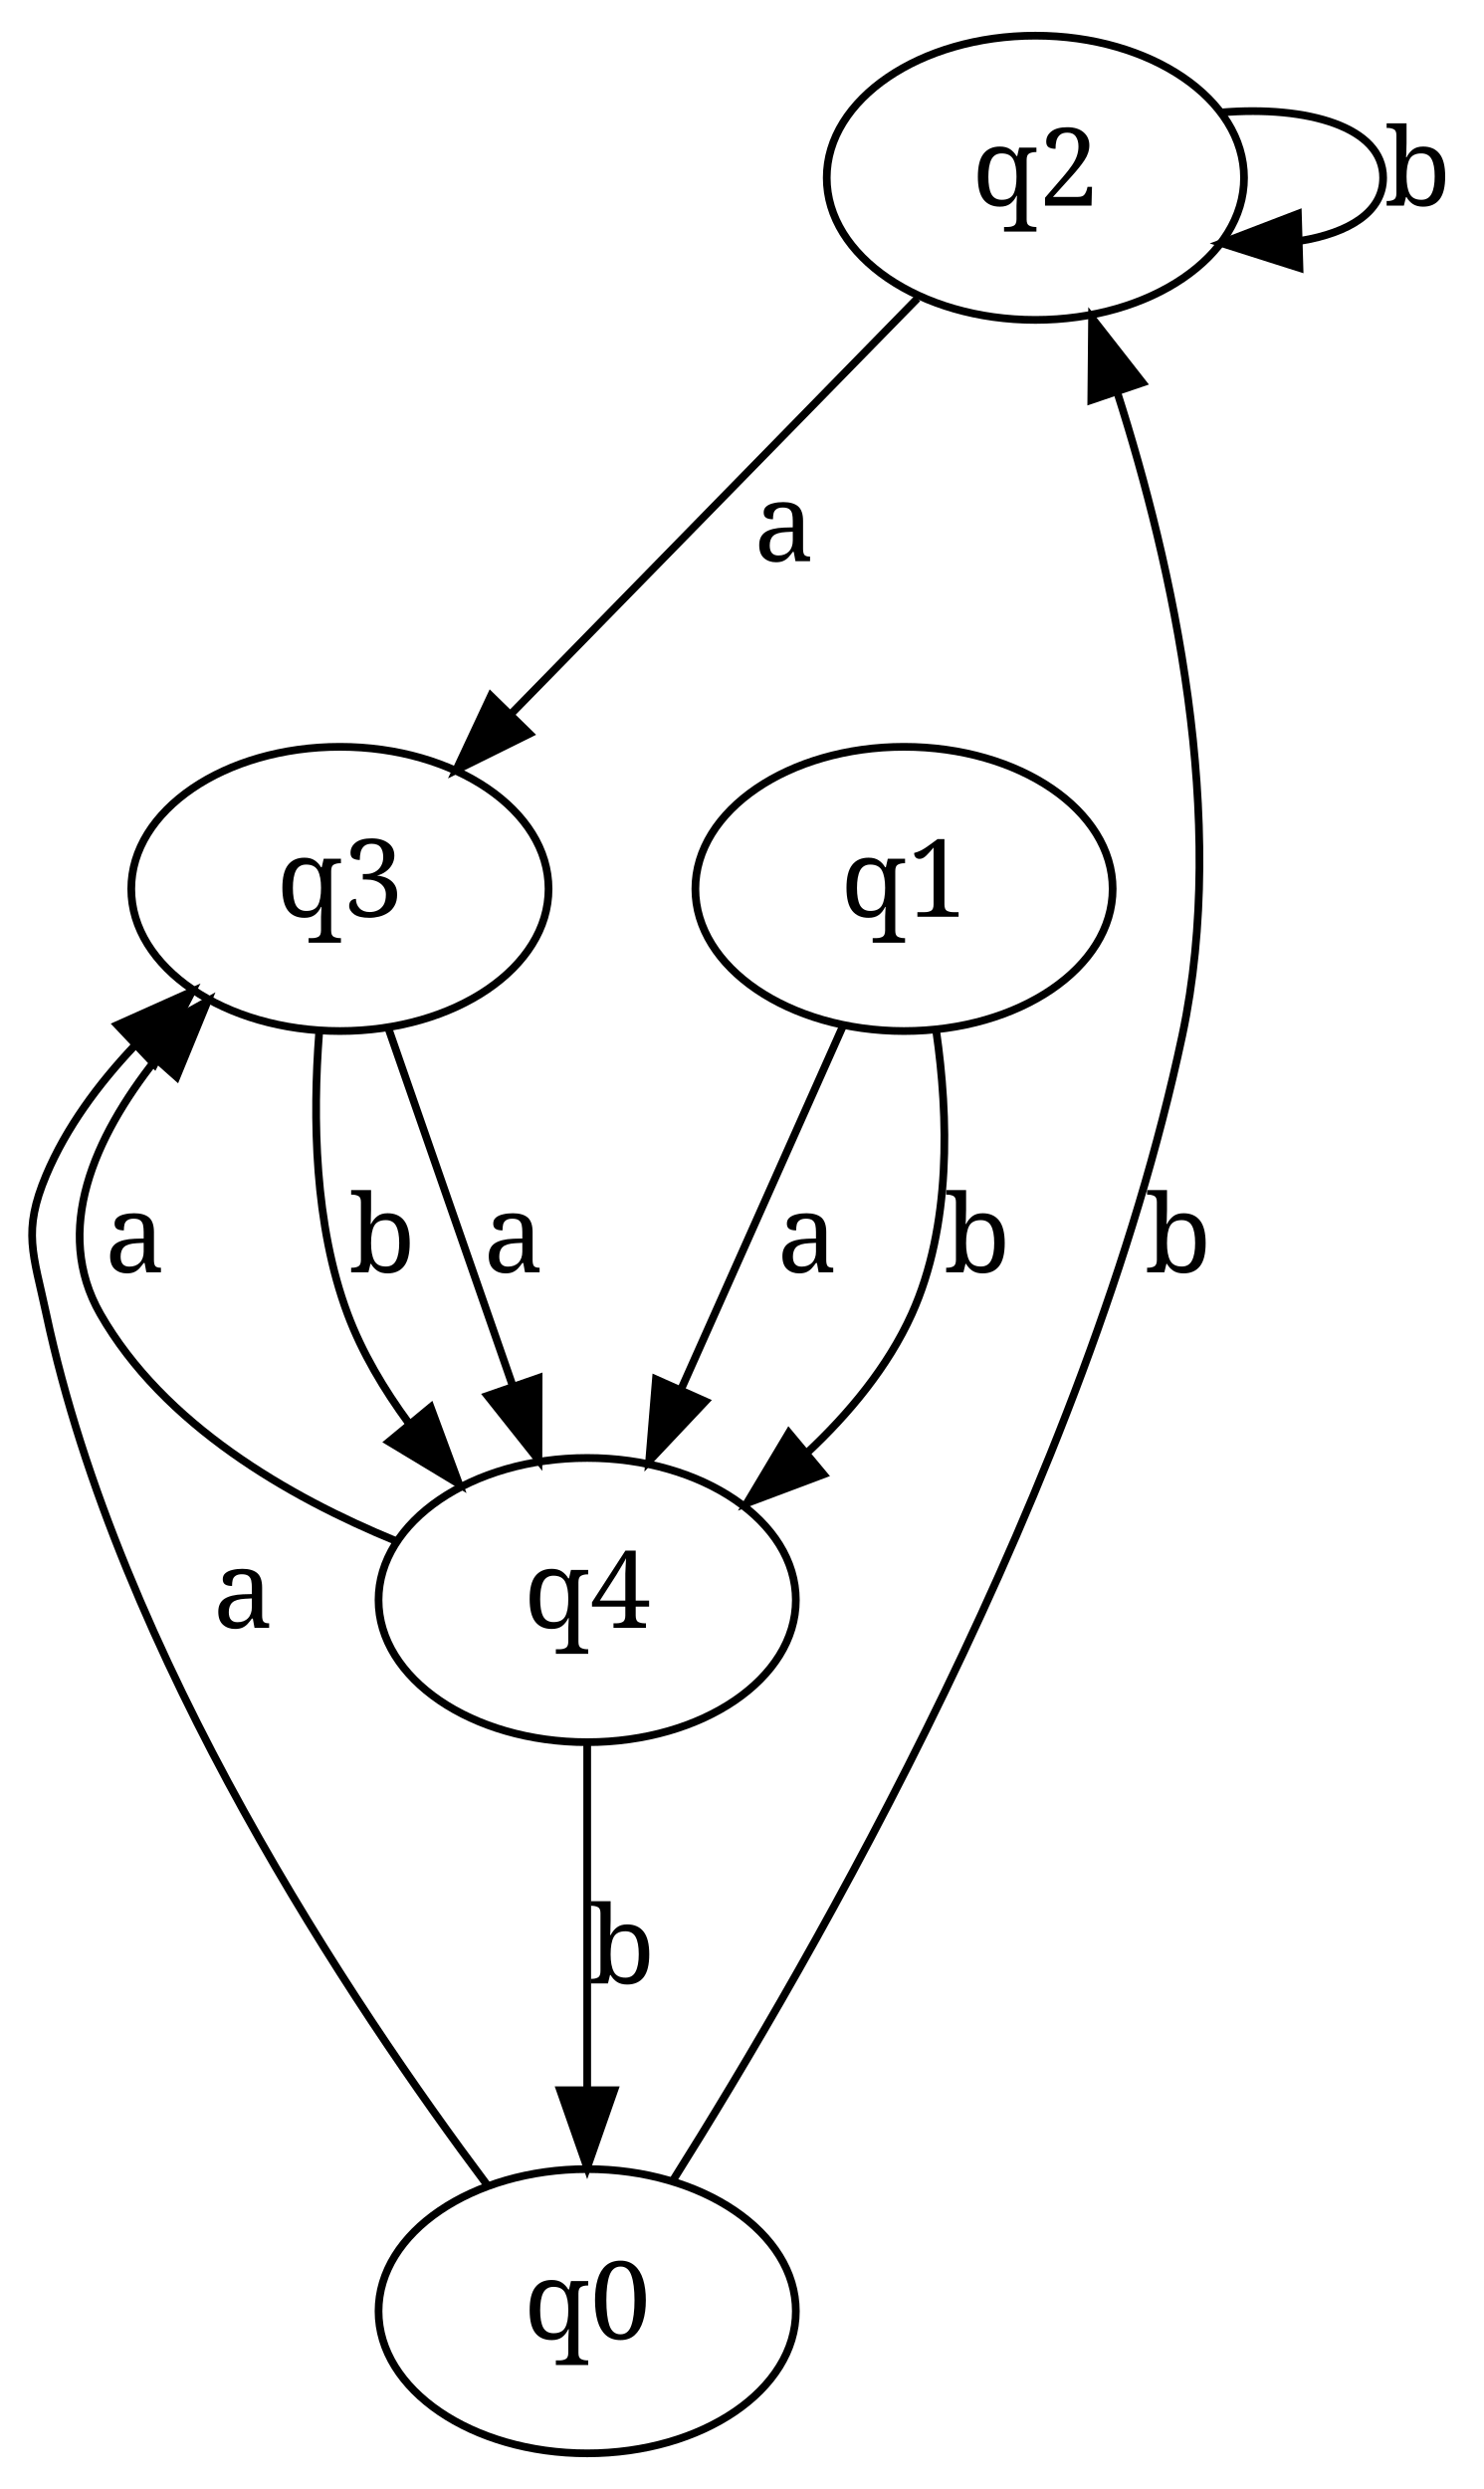
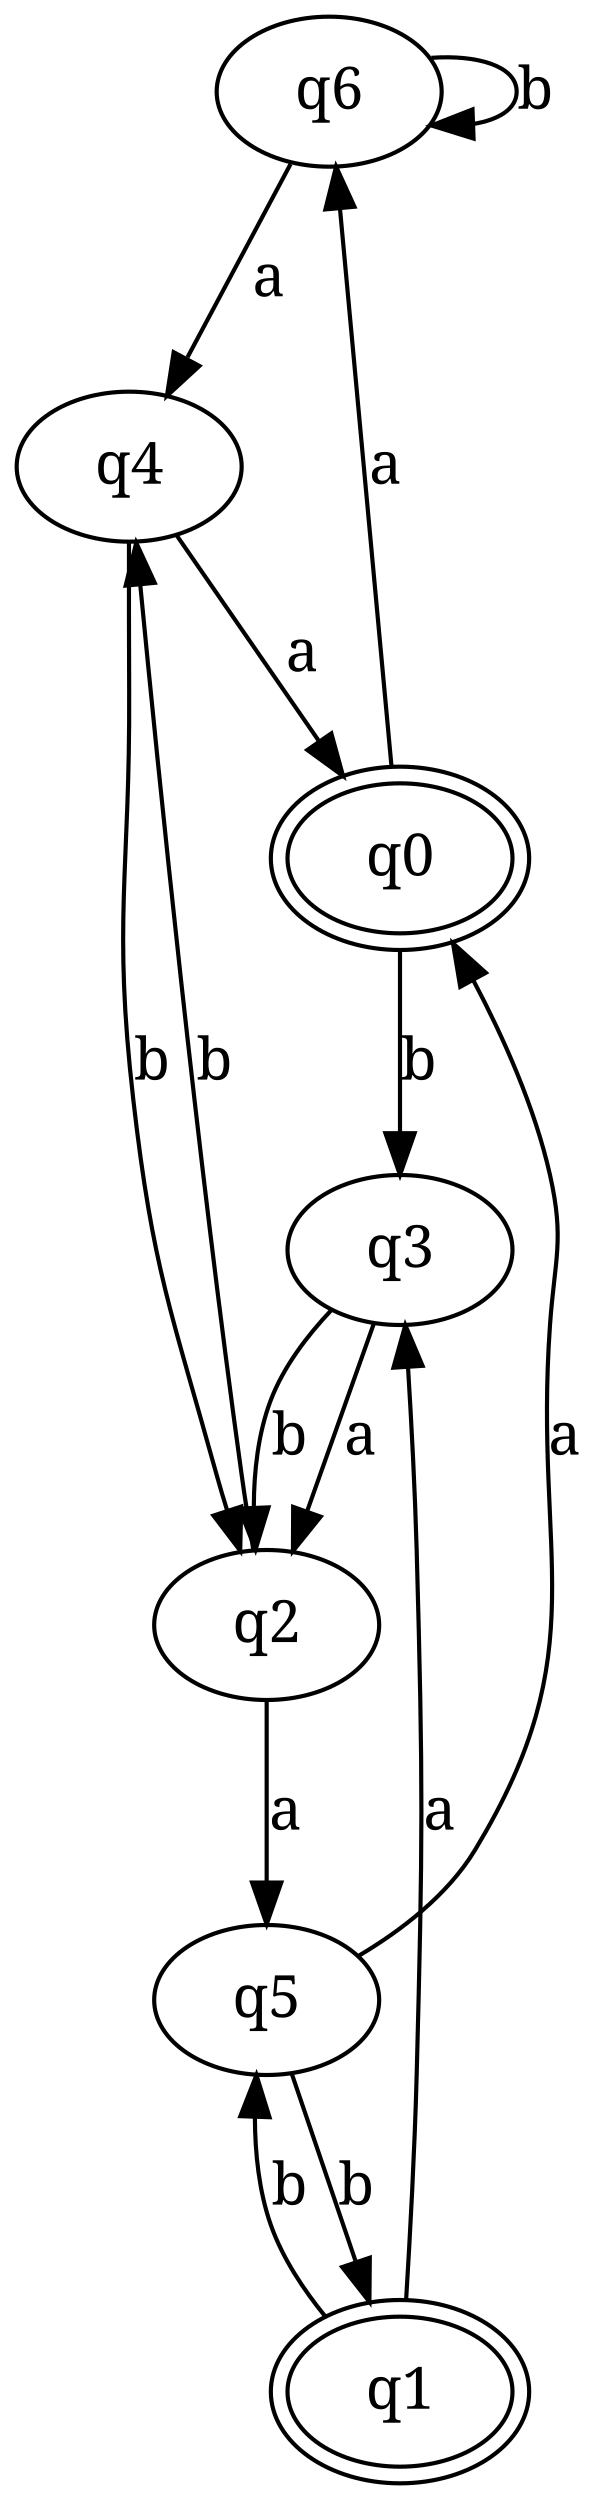
- <svg xmlns="http://www.w3.org/2000/svg" width="192pt" height="322pt" viewBox="0.00 0.00 191.97 322.00">
-   <g id="graph1" class="graph" transform="scale(1 1) rotate(0) translate(4 318)">
-     <polygon fill="white" stroke="white" points="-4,5 -4,-318 188.972,-318 188.972,5 -4,5" />
+ <svg xmlns="http://www.w3.org/2000/svg" width="144pt" height="600pt" viewBox="0.00 0.00 144.00 600.00">
+   <g id="graph1" class="graph" transform="scale(1 1) rotate(0) translate(4 596)">
+     <polygon fill="white" stroke="white" points="-4,5 -4,-596 141,-596 141,5 -4,5" />
    <g id="node1" class="node">
-       <ellipse fill="none" stroke="black" cx="129.972" cy="-295" rx="27" ry="18.385" />
-       <text text-anchor="middle" x="129.972" y="-291.4" font-family="Times Roman,serif" font-size="14.00">q2</text>
+       <ellipse fill="none" stroke="black" cx="75" cy="-574" rx="27" ry="18" />
+       <text text-anchor="middle" x="75" y="-569.9" font-family="Times Roman,serif" font-size="14.00">q6</text>
    </g>
    <g id="edge2" class="edge">
-       <path fill="none" stroke="black" d="M154.046,-303.454C165.214,-304.377 174.972,-301.559 174.972,-295 174.972,-290.593 170.567,-287.875 164.29,-286.846" />
-       <polygon fill="black" stroke="black" points="164.145,-283.34 154.046,-286.546 163.94,-290.337 164.145,-283.34" />
-       <text text-anchor="middle" x="179.472" y="-291.4" font-family="Times Roman,serif" font-size="14.00">b</text>
+       <path fill="none" stroke="black" d="M99.532,-582.121C110.508,-582.895 120,-580.188 120,-574 120,-569.843 115.715,-567.257 109.574,-566.242" />
+       <polygon fill="black" stroke="black" points="109.652,-562.742 99.532,-565.879 109.4,-569.738 109.652,-562.742" />
+       <text text-anchor="middle" x="124.5" y="-569.9" font-family="Times Roman,serif" font-size="14.00">b</text>
    </g>
    <g id="node4" class="node">
-       <ellipse fill="none" stroke="black" cx="39.972" cy="-203" rx="27" ry="18.385" />
-       <text text-anchor="middle" x="39.972" y="-199.4" font-family="Times Roman,serif" font-size="14.00">q3</text>
+       <ellipse fill="none" stroke="black" cx="27" cy="-484" rx="27" ry="18" />
+       <text text-anchor="middle" x="27" y="-479.9" font-family="Times Roman,serif" font-size="14.00">q4</text>
    </g>
    <g id="edge4" class="edge">
-       <path fill="none" stroke="black" d="M114.705,-279.393C100.266,-264.634 78.435,-242.318 62.091,-225.61" />
-       <polygon fill="black" stroke="black" points="64.509,-223.077 55.014,-218.376 59.505,-227.972 64.509,-223.077" />
-       <text text-anchor="middle" x="97.472" y="-245.4" font-family="Times Roman,serif" font-size="14.00">a</text>
+       <path fill="none" stroke="black" d="M65.745,-556.647C58.728,-543.49 48.965,-525.185 40.995,-510.241" />
+       <polygon fill="black" stroke="black" points="43.858,-508.171 36.064,-500.994 37.681,-511.465 43.858,-508.171" />
+       <text text-anchor="middle" x="60.5" y="-524.9" font-family="Times Roman,serif" font-size="14.00">a</text>
+     </g>
+     <g id="node9" class="node">
+       <ellipse fill="none" stroke="black" cx="92" cy="-390" rx="27" ry="18" />
+       <ellipse fill="none" stroke="black" cx="92" cy="-390" rx="31" ry="22" />
+       <text text-anchor="middle" x="92" y="-385.9" font-family="Times Roman,serif" font-size="14.00">q0</text>
+     </g>
+     <g id="edge20" class="edge">
+       <path fill="none" stroke="black" d="M38.322,-467.626C47.713,-454.046 61.283,-434.422 72.428,-418.303" />
+       <polygon fill="black" stroke="black" points="75.52,-419.986 78.329,-409.77 69.763,-416.004 75.52,-419.986" />
+       <text text-anchor="middle" x="68.5" y="-434.9" font-family="Times Roman,serif" font-size="14.00">a</text>
+     </g>
+     <g id="node10" class="node">
+       <ellipse fill="none" stroke="black" cx="60" cy="-206" rx="27" ry="18" />
+       <text text-anchor="middle" x="60" y="-201.9" font-family="Times Roman,serif" font-size="14.00">q2</text>
+     </g>
+     <g id="edge18" class="edge">
+       <path fill="none" stroke="black" d="M26.954,-466C26.939,-455.5 26.939,-442 27,-430 27.222,-386.443 23.026,-375.273 28,-332 32.679,-291.292 37.062,-281.489 48,-242 48.775,-239.202 49.639,-236.301 50.537,-233.415" />
+       <polygon fill="black" stroke="black" points="53.889,-234.426 53.651,-223.833 47.232,-232.262 53.889,-234.426" />
+       <text text-anchor="middle" x="32.5" y="-336.9" font-family="Times Roman,serif" font-size="14.00">b</text>
+     </g>
+     <g id="node5" class="node">
+       <ellipse fill="none" stroke="black" cx="60" cy="-116" rx="27" ry="18" />
+       <text text-anchor="middle" x="60" y="-111.9" font-family="Times Roman,serif" font-size="14.00">q5</text>
    </g>
    <g id="node7" class="node">
-       <ellipse fill="none" stroke="black" cx="71.972" cy="-111" rx="27" ry="18.385" />
-       <text text-anchor="middle" x="71.972" y="-107.4" font-family="Times Roman,serif" font-size="14.00">q4</text>
+       <ellipse fill="none" stroke="black" cx="92" cy="-22" rx="27" ry="18" />
+       <ellipse fill="none" stroke="black" cx="92" cy="-22" rx="31" ry="22" />
+       <text text-anchor="middle" x="92" y="-17.9" font-family="Times Roman,serif" font-size="14.00">q1</text>
+     </g>
+     <g id="edge6" class="edge">
+       <path fill="none" stroke="black" d="M66.019,-98.319C70.314,-85.702 76.208,-68.39 81.296,-53.444" />
+       <polygon fill="black" stroke="black" points="84.75,-54.156 84.66,-43.562 78.124,-51.9 84.75,-54.156" />
+       <text text-anchor="middle" x="81.5" y="-66.9" font-family="Times Roman,serif" font-size="14.00">b</text>
+     </g>
+     <g id="edge8" class="edge">
+       <path fill="none" stroke="black" d="M81.969,-126.54C92.141,-132.566 103.408,-141.111 110,-152 139.294,-200.393 123.99,-221.574 128,-278 129.134,-293.96 131.51,-298.39 128,-314 124.357,-330.203 116.843,-347.012 109.619,-360.689" />
+       <polygon fill="black" stroke="black" points="106.464,-359.162 104.714,-369.612 112.598,-362.534 106.464,-359.162" />
+       <text text-anchor="middle" x="131.5" y="-246.9" font-family="Times Roman,serif" font-size="14.00">a</text>
    </g>
    <g id="edge14" class="edge">
-       <path fill="none" stroke="black" d="M37.281,-184.342C36.438,-173.415 36.658,-159.54 40.972,-148 42.832,-143.025 45.671,-138.246 48.89,-133.871" />
-       <polygon fill="black" stroke="black" points="51.716,-135.945 55.392,-126.008 46.322,-131.484 51.716,-135.945" />
-       <text text-anchor="middle" x="45.472" y="-153.4" font-family="Times Roman,serif" font-size="14.00">b</text>
+       <path fill="none" stroke="black" d="M74.095,-40.022C68.865,-46.432 63.804,-54.045 61,-62 58.151,-70.083 57.208,-79.279 57.175,-87.761" />
+       <polygon fill="black" stroke="black" points="53.685,-88.12 57.543,-97.988 60.681,-87.868 53.685,-88.12" />
+       <text text-anchor="middle" x="65.5" y="-66.9" font-family="Times Roman,serif" font-size="14.00">b</text>
+     </g>
+     <g id="node15" class="node">
+       <ellipse fill="none" stroke="black" cx="92" cy="-296" rx="27" ry="18" />
+       <text text-anchor="middle" x="92" y="-291.9" font-family="Times Roman,serif" font-size="14.00">q3</text>
    </g>
    <g id="edge16" class="edge">
-       <path fill="none" stroke="black" d="M46.294,-184.824C50.852,-171.719 57.089,-153.789 62.275,-138.88" />
-       <polygon fill="black" stroke="black" points="65.684,-139.733 65.663,-129.138 59.072,-137.434 65.684,-139.733" />
-       <text text-anchor="middle" x="62.472" y="-153.4" font-family="Times Roman,serif" font-size="14.00">a</text>
+       <path fill="none" stroke="black" d="M93.481,-44.269C94.412,-59.411 95.524,-79.905 96,-98 97.472,-153.981 97.554,-168.022 96,-224 95.597,-238.516 94.738,-254.659 93.919,-267.974" />
+       <polygon fill="black" stroke="black" points="90.426,-267.759 93.28,-277.962 97.412,-268.206 90.426,-267.759" />
+       <text text-anchor="middle" x="101.5" y="-156.9" font-family="Times Roman,serif" font-size="14.00">a</text>
    </g>
-     <g id="node5" class="node">
-       <ellipse fill="none" stroke="black" cx="112.972" cy="-203" rx="27" ry="18.385" />
-       <text text-anchor="middle" x="112.972" y="-199.4" font-family="Times Roman,serif" font-size="14.00">q1</text>
+     <g id="edge28" class="edge">
+       <path fill="none" stroke="black" d="M89.966,-412.016C86.872,-445.507 80.984,-509.236 77.588,-545.984" />
+       <polygon fill="black" stroke="black" points="74.096,-545.743 76.661,-556.022 81.066,-546.387 74.096,-545.743" />
+       <text text-anchor="middle" x="88.5" y="-479.9" font-family="Times Roman,serif" font-size="14.00">a</text>
    </g>
-     <g id="edge6" class="edge">
-       <path fill="none" stroke="black" d="M117.138,-184.622C118.74,-173.536 119.123,-159.401 113.972,-148 110.892,-141.181 105.865,-135.117 100.341,-129.97" />
-       <polygon fill="black" stroke="black" points="102.555,-127.259 92.636,-123.536 98.068,-132.632 102.555,-127.259" />
-       <text text-anchor="middle" x="122.472" y="-153.4" font-family="Times Roman,serif" font-size="14.00">b</text>
+     <g id="edge26" class="edge">
+       <path fill="none" stroke="black" d="M92,-367.723C92,-354.658 92,-338.029 92,-324.073" />
+       <polygon fill="black" stroke="black" points="95.5,-324.025 92,-314.025 88.5,-324.025 95.5,-324.025" />
+       <text text-anchor="middle" x="96.5" y="-336.9" font-family="Times Roman,serif" font-size="14.00">b</text>
    </g>
-     <g id="edge8" class="edge">
-       <path fill="none" stroke="black" d="M105.067,-185.261C99.15,-171.983 90.946,-153.576 84.187,-138.41" />
-       <polygon fill="black" stroke="black" points="87.26,-136.707 79.993,-128.998 80.867,-139.557 87.26,-136.707" />
-       <text text-anchor="middle" x="100.472" y="-153.4" font-family="Times Roman,serif" font-size="14.00">a</text>
+     <g id="edge10" class="edge">
+       <path fill="none" stroke="black" d="M56.818,-223.916C55.847,-229.68 54.82,-236.101 54,-242 43.299,-318.978 34.043,-410.198 29.675,-455.506" />
+       <polygon fill="black" stroke="black" points="26.165,-455.456 28.697,-465.743 33.133,-456.122 26.165,-455.456" />
+       <text text-anchor="middle" x="47.5" y="-336.9" font-family="Times Roman,serif" font-size="14.00">b</text>
    </g>
    <g id="edge12" class="edge">
-       <path fill="none" stroke="black" d="M47.164,-118.666C33.282,-124.371 17.164,-133.689 8.972,-148 2.785,-158.809 8.197,-170.858 16.131,-180.917" />
-       <polygon fill="black" stroke="black" points="13.604,-183.342 22.861,-188.495 18.838,-178.694 13.604,-183.342" />
-       <text text-anchor="middle" x="13.472" y="-153.4" font-family="Times Roman,serif" font-size="14.00">a</text>
+       <path fill="none" stroke="black" d="M60,-187.787C60,-175.344 60,-158.605 60,-144.421" />
+       <polygon fill="black" stroke="black" points="63.5,-144.186 60,-134.186 56.5,-144.186 63.5,-144.186" />
+       <text text-anchor="middle" x="64.5" y="-156.9" font-family="Times Roman,serif" font-size="14.00">a</text>
    </g>
-     <g id="node10" class="node">
-       <ellipse fill="none" stroke="black" cx="71.972" cy="-19" rx="27" ry="18.385" />
-       <text text-anchor="middle" x="71.972" y="-15.4" font-family="Times Roman,serif" font-size="14.00">q0</text>
+     <g id="edge22" class="edge">
+       <path fill="none" stroke="black" d="M75.427,-281.472C69.749,-275.458 64.059,-268.014 61,-260 57.943,-251.993 56.941,-242.819 56.917,-234.333" />
+       <polygon fill="black" stroke="black" points="60.425,-234.224 57.328,-224.091 53.43,-233.943 60.425,-234.224" />
+       <text text-anchor="middle" x="65.5" y="-246.9" font-family="Times Roman,serif" font-size="14.00">b</text>
    </g>
-     <g id="edge10" class="edge">
-       <path fill="none" stroke="black" d="M71.972,-92.382C71.972,-79.538 71.972,-62.216 71.972,-47.627" />
-       <polygon fill="black" stroke="black" points="75.472,-47.59 71.972,-37.59 68.472,-47.59 75.472,-47.59" />
-       <text text-anchor="middle" x="76.472" y="-61.4" font-family="Times Roman,serif" font-size="14.00">b</text>
-     </g>
-     <g id="edge18" class="edge">
-       <path fill="none" stroke="black" d="M83.057,-35.897C101.255,-64.79 136.672,-126.18 148.972,-184 154.97,-212.192 147.759,-244.724 140.563,-267.249" />
-       <polygon fill="black" stroke="black" points="137.207,-266.248 137.306,-276.842 143.835,-268.499 137.207,-266.248" />
-       <text text-anchor="middle" x="148.472" y="-153.4" font-family="Times Roman,serif" font-size="14.00">b</text>
-     </g>
-     <g id="edge20" class="edge">
-       <path fill="none" stroke="black" d="M59.069,-35.275C41.574,-58.602 11.424,-103.64 1.972,-148 0.305,-155.824 -1.139,-158.63 1.972,-166 4.557,-172.124 8.705,-177.736 13.33,-182.638" />
-       <polygon fill="black" stroke="black" points="11.162,-185.405 20.834,-189.729 15.969,-180.317 11.162,-185.405" />
-       <text text-anchor="middle" x="27.472" y="-107.4" font-family="Times Roman,serif" font-size="14.00">a</text>
+     <g id="edge24" class="edge">
+       <path fill="none" stroke="black" d="M85.678,-278.219C81.12,-265.399 74.883,-247.858 69.698,-233.274" />
+       <polygon fill="black" stroke="black" points="72.957,-231.994 66.309,-223.744 66.361,-234.339 72.957,-231.994" />
+       <text text-anchor="middle" x="82.5" y="-246.9" font-family="Times Roman,serif" font-size="14.00">a</text>
    </g>
  </g>
</svg>
